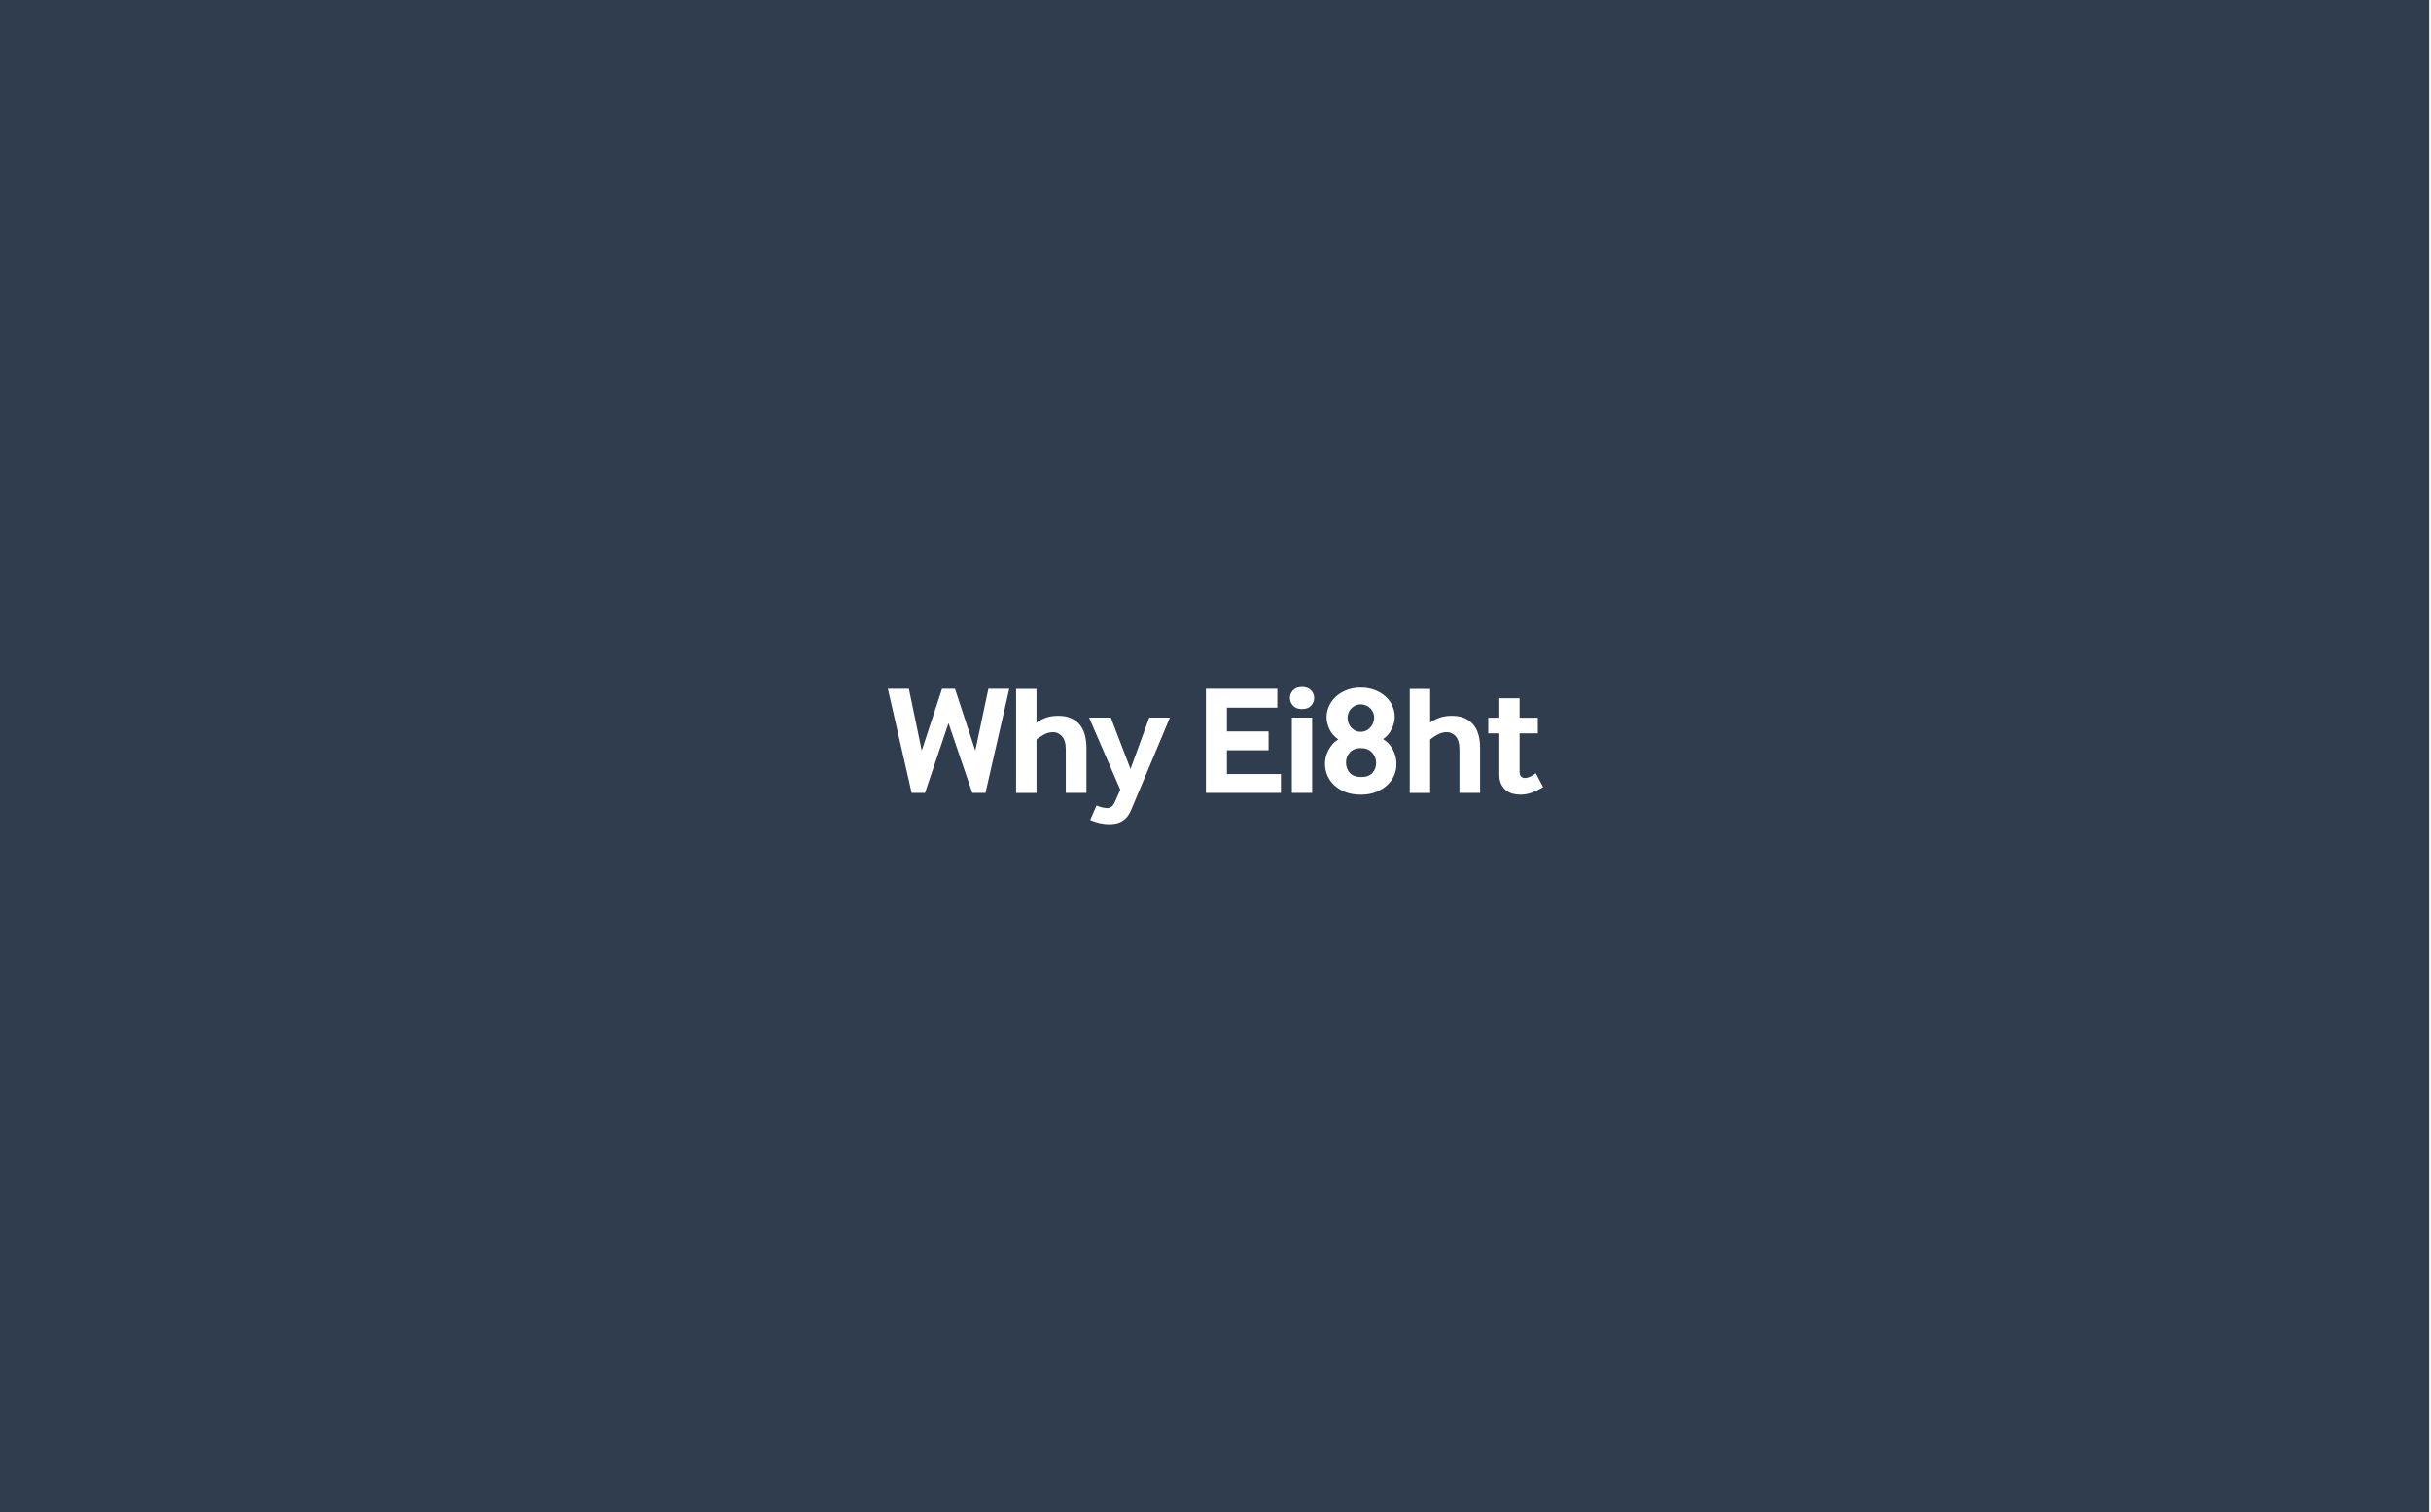
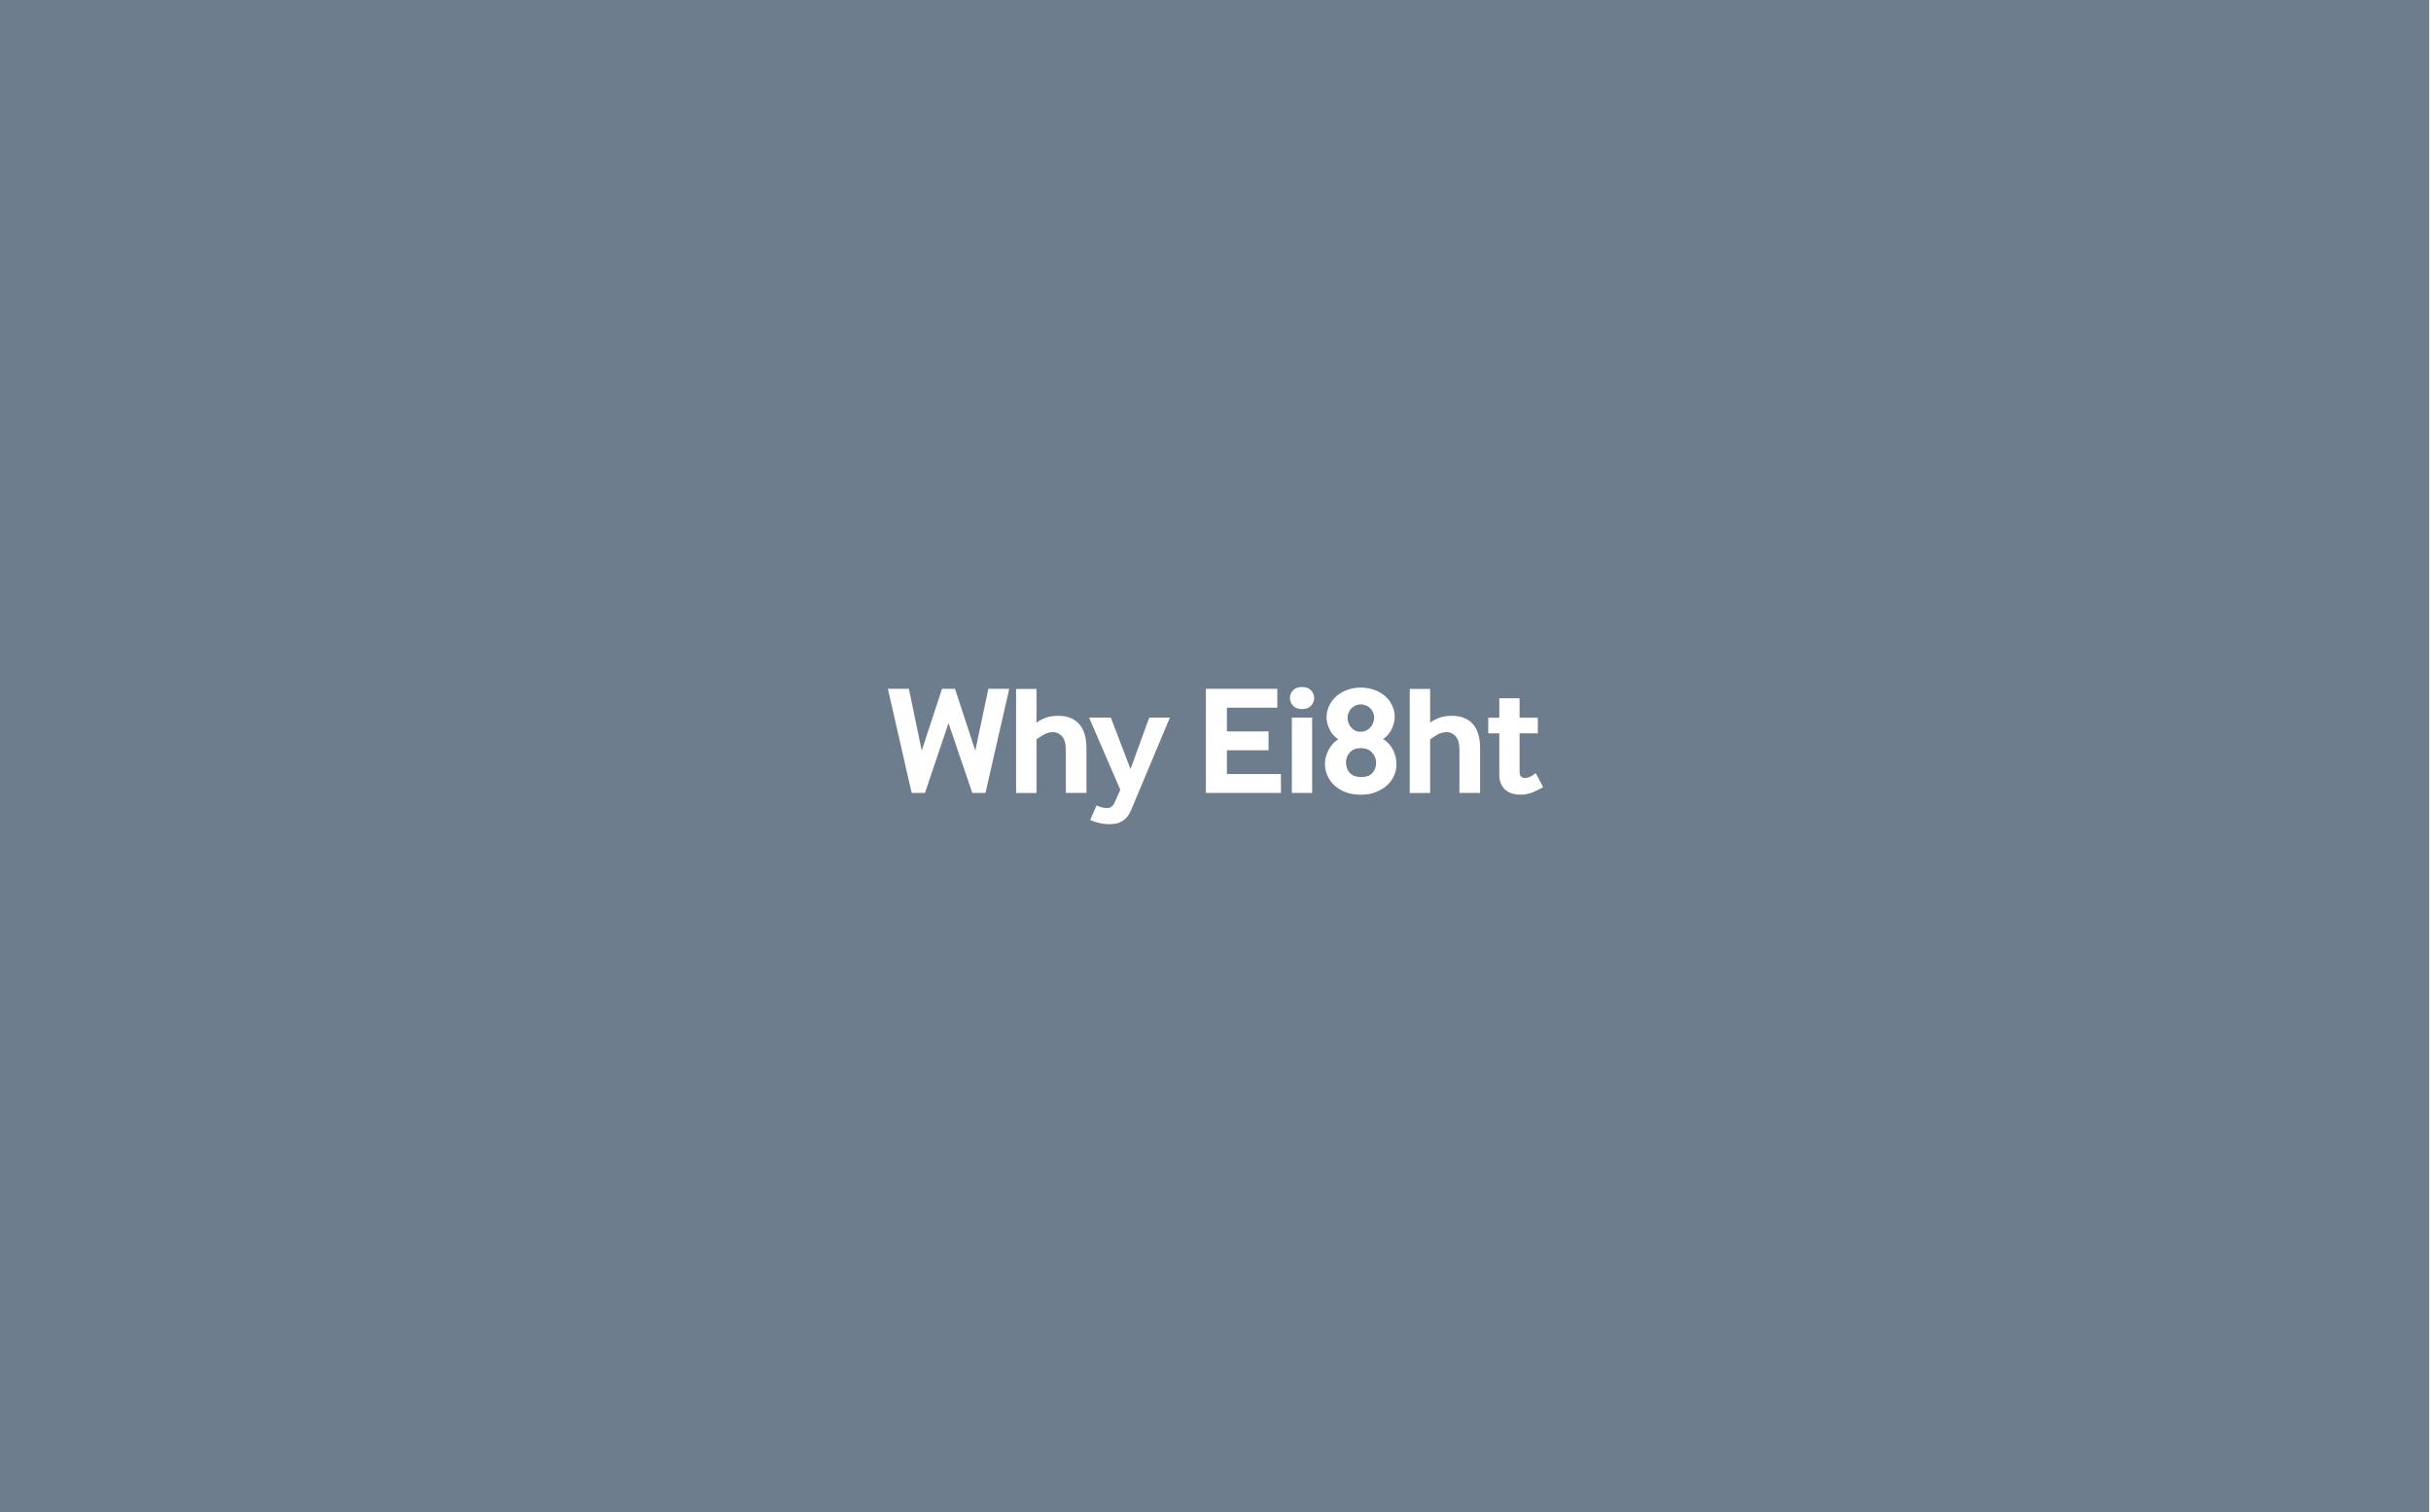
<svg xmlns="http://www.w3.org/2000/svg" version="1.1" id="Layer_1" x="0px" y="0px" viewBox="0 0 2025 1259" style="enable-background:new 0 0 2025 1259;" xml:space="preserve">
  <style type="text/css">
	.st0{fill:none;}
- 	.st1{fill:#303D4E;}
+ 	.st1{fill:#6E7D8E;}
</style>
  <rect x="-233.3" y="-260.8" class="st0" width="610.3" height="91.8" />
-   <text transform="matrix(1 0 0 1 -233.332 -174.0894)" style="font-family:'InterFace-Bold'; font-size:130px; letter-spacing:-2;">Why Ei8ht</text>
+   <text transform="matrix(1 0 0 1 -233.332 -174.0894)" style="font-family:'InterFace-Bold'; font-size:130px; letter-spacing:-1;">Why Ei8ht</text>
  <g>
    <path class="st1" d="M1133.5,623.2c-3.9,0-6.9,1.2-9.1,3.6c-2.2,2.4-3.2,5.2-3.2,8.4c0,3.3,1,6.2,3.1,8.6c2.2,2.3,5.3,3.5,9.5,3.5   s7.3-1.1,9.4-3.4c2.1-2.3,3.1-5.1,3.1-8.4c0-3.3-1.1-6.2-3.4-8.6C1140.6,624.4,1137.5,623.2,1133.5,623.2z" />
-     <path class="st1" d="M1125.4,605.9c1,1.1,2.1,2,3.4,2.7c1.3,0.7,2.9,1,4.7,1c1.7,0,3.3-0.4,4.7-1.1c1.4-0.7,2.6-1.7,3.5-2.8   c1-1.1,1.7-2.4,2.2-3.8c0.5-1.4,0.8-2.8,0.8-4.2c0-1.3-0.3-2.6-0.8-3.9c-0.5-1.3-1.3-2.5-2.2-3.5c-1-1-2.1-1.9-3.5-2.5   c-1.4-0.6-2.9-1-4.7-1c-1.7,0-3.3,0.3-4.6,1c-1.3,0.7-2.5,1.5-3.4,2.5c-1,1-1.7,2.2-2.2,3.6c-0.5,1.3-0.8,2.7-0.8,4   c0,1.4,0.2,2.8,0.7,4.2C1123.7,603.5,1124.5,604.8,1125.4,605.9z" />
-     <path class="st1" d="M-0.9-1.1v1261.7h2024.4V-1.1H-0.9z M820.9,660.5h-11l-19.8-58.1l-19.6,58.1h-11.1l-19.8-86.7h17.5l10.7,51.5   l16.9-51.5h10.8l16.9,51.5l10.9-51.5h17.4L820.9,660.5z M904.8,660.5h-17v-36c0-5.2-1.1-8.9-3.2-11.2c-2.1-2.3-4.6-3.4-7.3-3.4   c-2.8,0-5.4,0.7-7.9,2.1c-2.5,1.4-4.5,2.8-6,4v44.6h-17v-86.7h17V602c2.1-1.6,4.6-2.9,7.5-4c2.9-1.1,6.4-1.7,10.5-1.7   c4.2,0,7.8,0.6,10.8,2c2.9,1.3,5.4,3.1,7.3,5.5c1.9,2.3,3.3,5.2,4.2,8.5c0.9,3.3,1.3,7,1.3,11.1V660.5z M942,675.3   c-1,2.2-2.1,4-3.4,5.5c-1.3,1.5-2.7,2.6-4.3,3.5c-1.6,0.9-3.2,1.5-5,1.8c-1.8,0.3-3.5,0.5-5.3,0.5c-2.3,0-4.7-0.3-7.5-0.8   c-2.7-0.6-5.5-1.5-8.4-2.7l5.3-12.1c1.6,0.8,3.3,1.3,4.9,1.7c1.6,0.3,3,0.5,4.1,0.5c1,0,2.1-0.3,3.1-0.9c1-0.6,2-1.8,2.9-3.6   l4.8-10.8l-26-60.1h18.1l16.4,42.8l15.6-42.8h17.2L942,675.3z M1067,660.5h-62.5v-86.7h59.5v15.7h-42v19.8h34.7V625h-34.7v19.8h45   V660.5z M1093,660.5h-16.9v-62.7h16.9V660.5z M1092.2,587.8c-1.7,1.9-4.2,2.9-7.6,2.9s-5.9-1-7.6-2.9c-1.7-1.9-2.5-4-2.5-6.4   c0-2.3,0.8-4.3,2.5-6.2c1.7-1.9,4.2-2.9,7.6-2.9s5.9,1,7.6,2.9c1.7,1.9,2.5,4,2.5,6.2C1094.7,583.8,1093.9,585.9,1092.2,587.8z    M1161.4,645.7c-1.3,3.1-3.2,5.9-5.8,8.3c-2.6,2.4-5.7,4.3-9.4,5.8c-3.7,1.5-7.9,2.2-12.7,2.2c-4.8,0-9-0.7-12.7-2.1   c-3.7-1.4-6.8-3.4-9.4-5.8c-2.6-2.4-4.5-5.2-5.8-8.3c-1.3-3.1-1.9-6.3-1.9-9.6c0-1.8,0.2-3.7,0.7-5.6c0.5-1.9,1.2-3.8,2.1-5.6   c1-1.8,2.1-3.5,3.5-5.1c1.4-1.6,3-2.9,4.8-3.9c-3.5-2.5-6-5.4-7.5-8.8c-1.5-3.3-2.3-6.6-2.3-9.7c0-3.2,0.7-6.3,2-9.2   c1.3-2.9,3.2-5.6,5.7-7.9c2.5-2.3,5.5-4.1,9-5.5c3.5-1.4,7.4-2.1,11.8-2.1c4.2,0,8.1,0.7,11.6,2c3.5,1.3,6.5,3.1,9,5.4   c2.5,2.2,4.4,4.8,5.7,7.8c1.3,2.9,2,6,2,9.2c0,3.1-0.8,6.4-2.4,9.9c-1.6,3.5-4.1,6.4-7.3,8.6c3.6,2.2,6.4,5.2,8.3,9   c1.9,3.8,2.8,7.6,2.8,11.2C1163.4,639.3,1162.7,642.5,1161.4,645.7z M1232.7,660.5h-17v-36c0-5.2-1.1-8.9-3.2-11.2   c-2.1-2.3-4.6-3.4-7.3-3.4c-2.8,0-5.4,0.7-7.9,2.1c-2.5,1.4-4.5,2.8-6,4v44.6h-17v-86.7h17V602c2.1-1.6,4.6-2.9,7.5-4   c2.9-1.1,6.4-1.7,10.5-1.7c4.2,0,7.8,0.6,10.8,2c2.9,1.3,5.4,3.1,7.3,5.5c1.9,2.3,3.3,5.2,4.2,8.5c0.9,3.3,1.3,7,1.3,11.1V660.5z    M1276.3,660.2c-3.2,1.2-6.5,1.8-10.1,1.8c-2.2,0-4.3-0.3-6.4-0.9c-2.1-0.6-3.9-1.6-5.5-2.9c-1.6-1.3-2.9-3-3.9-5.1   c-1-2.1-1.5-4.7-1.5-7.7v-34.5h-9.2v-13h9.2v-16.2h16.9v16.2h15.2v13h-15.2v32c0,2,0.5,3.4,1.4,4.1c0.9,0.7,1.8,1.1,2.7,1.1   c1.7,0,3.4-0.4,5.1-1.3c1.6-0.9,3.1-1.8,4.3-2.7l6.1,11.6C1282.4,657.5,1279.4,659,1276.3,660.2z" />
+     <path class="st1" d="M1125.4,605.9c1,1.1,2.1,2,3.4,2.7s2.9,1,4.7,1c1.7,0,3.3-0.4,4.7-1.1c1.4-0.7,2.6-1.7,3.5-2.8   c1-1.1,1.7-2.4,2.2-3.8c0.5-1.4,0.8-2.8,0.8-4.2c0-1.3-0.3-2.6-0.8-3.9c-0.5-1.3-1.3-2.5-2.2-3.5c-1-1-2.1-1.9-3.5-2.5   s-2.9-1-4.7-1c-1.7,0-3.3,0.3-4.6,1c-1.3,0.7-2.5,1.5-3.4,2.5c-1,1-1.7,2.2-2.2,3.6c-0.5,1.3-0.8,2.7-0.8,4c0,1.4,0.2,2.8,0.7,4.2   C1123.7,603.5,1124.5,604.8,1125.4,605.9z" />
+     <path class="st1" d="M-0.9-1.1v1261.7h2024.4V-1.1H-0.9z M820.9,660.5h-11l-19.8-58.1l-19.6,58.1h-11.1l-19.8-86.7h17.5l10.7,51.5   l16.9-51.5h10.8l16.9,51.5l10.9-51.5h17.4L820.9,660.5z M904.8,660.5h-17v-36c0-5.2-1.1-8.9-3.2-11.2c-2.1-2.3-4.6-3.4-7.3-3.4   c-2.8,0-5.4,0.7-7.9,2.1c-2.5,1.4-4.5,2.8-6,4v44.6h-17v-86.7h17V602c2.1-1.6,4.6-2.9,7.5-4s6.4-1.7,10.5-1.7c4.2,0,7.8,0.6,10.8,2   c2.9,1.3,5.4,3.1,7.3,5.5c1.9,2.3,3.3,5.2,4.2,8.5s1.3,7,1.3,11.1v37.1H904.8z M942,675.3c-1,2.2-2.1,4-3.4,5.5   c-1.3,1.5-2.7,2.6-4.3,3.5s-3.2,1.5-5,1.8s-3.5,0.5-5.3,0.5c-2.3,0-4.7-0.3-7.5-0.8c-2.7-0.6-5.5-1.5-8.4-2.7l5.3-12.1   c1.6,0.8,3.3,1.3,4.9,1.7c1.6,0.3,3,0.5,4.1,0.5c1,0,2.1-0.3,3.1-0.9c1-0.6,2-1.8,2.9-3.6l4.8-10.8l-26-60.1h18.1l16.4,42.8   l15.6-42.8h17.2L942,675.3z M1067,660.5h-62.5v-86.7h59.5v15.7h-42v19.8h34.7V625H1022v19.8h45V660.5z M1093,660.5h-16.9v-62.7   h16.9V660.5z M1092.2,587.8c-1.7,1.9-4.2,2.9-7.6,2.9s-5.9-1-7.6-2.9s-2.5-4-2.5-6.4c0-2.3,0.8-4.3,2.5-6.2s4.2-2.9,7.6-2.9   s5.9,1,7.6,2.9s2.5,4,2.5,6.2C1094.7,583.8,1093.9,585.9,1092.2,587.8z M1161.4,645.7c-1.3,3.1-3.2,5.9-5.8,8.3   c-2.6,2.4-5.7,4.3-9.4,5.8c-3.7,1.5-7.9,2.2-12.7,2.2c-4.8,0-9-0.7-12.7-2.1c-3.7-1.4-6.8-3.4-9.4-5.8c-2.6-2.4-4.5-5.2-5.8-8.3   s-1.9-6.3-1.9-9.6c0-1.8,0.2-3.7,0.7-5.6c0.5-1.9,1.2-3.8,2.1-5.6c1-1.8,2.1-3.5,3.5-5.1s3-2.9,4.8-3.9c-3.5-2.5-6-5.4-7.5-8.8   c-1.5-3.3-2.3-6.6-2.3-9.7c0-3.2,0.7-6.3,2-9.2s3.2-5.6,5.7-7.9c2.5-2.3,5.5-4.1,9-5.5s7.4-2.1,11.8-2.1c4.2,0,8.1,0.7,11.6,2   s6.5,3.1,9,5.4c2.5,2.2,4.4,4.8,5.7,7.8c1.3,2.9,2,6,2,9.2c0,3.1-0.8,6.4-2.4,9.9s-4.1,6.4-7.3,8.6c3.6,2.2,6.4,5.2,8.3,9   s2.8,7.6,2.8,11.2C1163.4,639.3,1162.7,642.5,1161.4,645.7z M1232.7,660.5h-17v-36c0-5.2-1.1-8.9-3.2-11.2s-4.6-3.4-7.3-3.4   c-2.8,0-5.4,0.7-7.9,2.1c-2.5,1.4-4.5,2.8-6,4v44.6h-17v-86.7h17V602c2.1-1.6,4.6-2.9,7.5-4s6.4-1.7,10.5-1.7c4.2,0,7.8,0.6,10.8,2   c2.9,1.3,5.4,3.1,7.3,5.5c1.9,2.3,3.3,5.2,4.2,8.5c0.9,3.3,1.3,7,1.3,11.1v37.1H1232.7z M1276.3,660.2c-3.2,1.2-6.5,1.8-10.1,1.8   c-2.2,0-4.3-0.3-6.4-0.9c-2.1-0.6-3.9-1.6-5.5-2.9c-1.6-1.3-2.9-3-3.9-5.1s-1.5-4.7-1.5-7.7v-34.5h-9.2v-13h9.2v-16.2h16.9v16.2   h15.2v13h-15.2v32c0,2,0.5,3.4,1.4,4.1c0.9,0.7,1.8,1.1,2.7,1.1c1.7,0,3.4-0.4,5.1-1.3c1.6-0.9,3.1-1.8,4.3-2.7l6.1,11.6   C1282.4,657.5,1279.4,659,1276.3,660.2z" />
  </g>
</svg>
